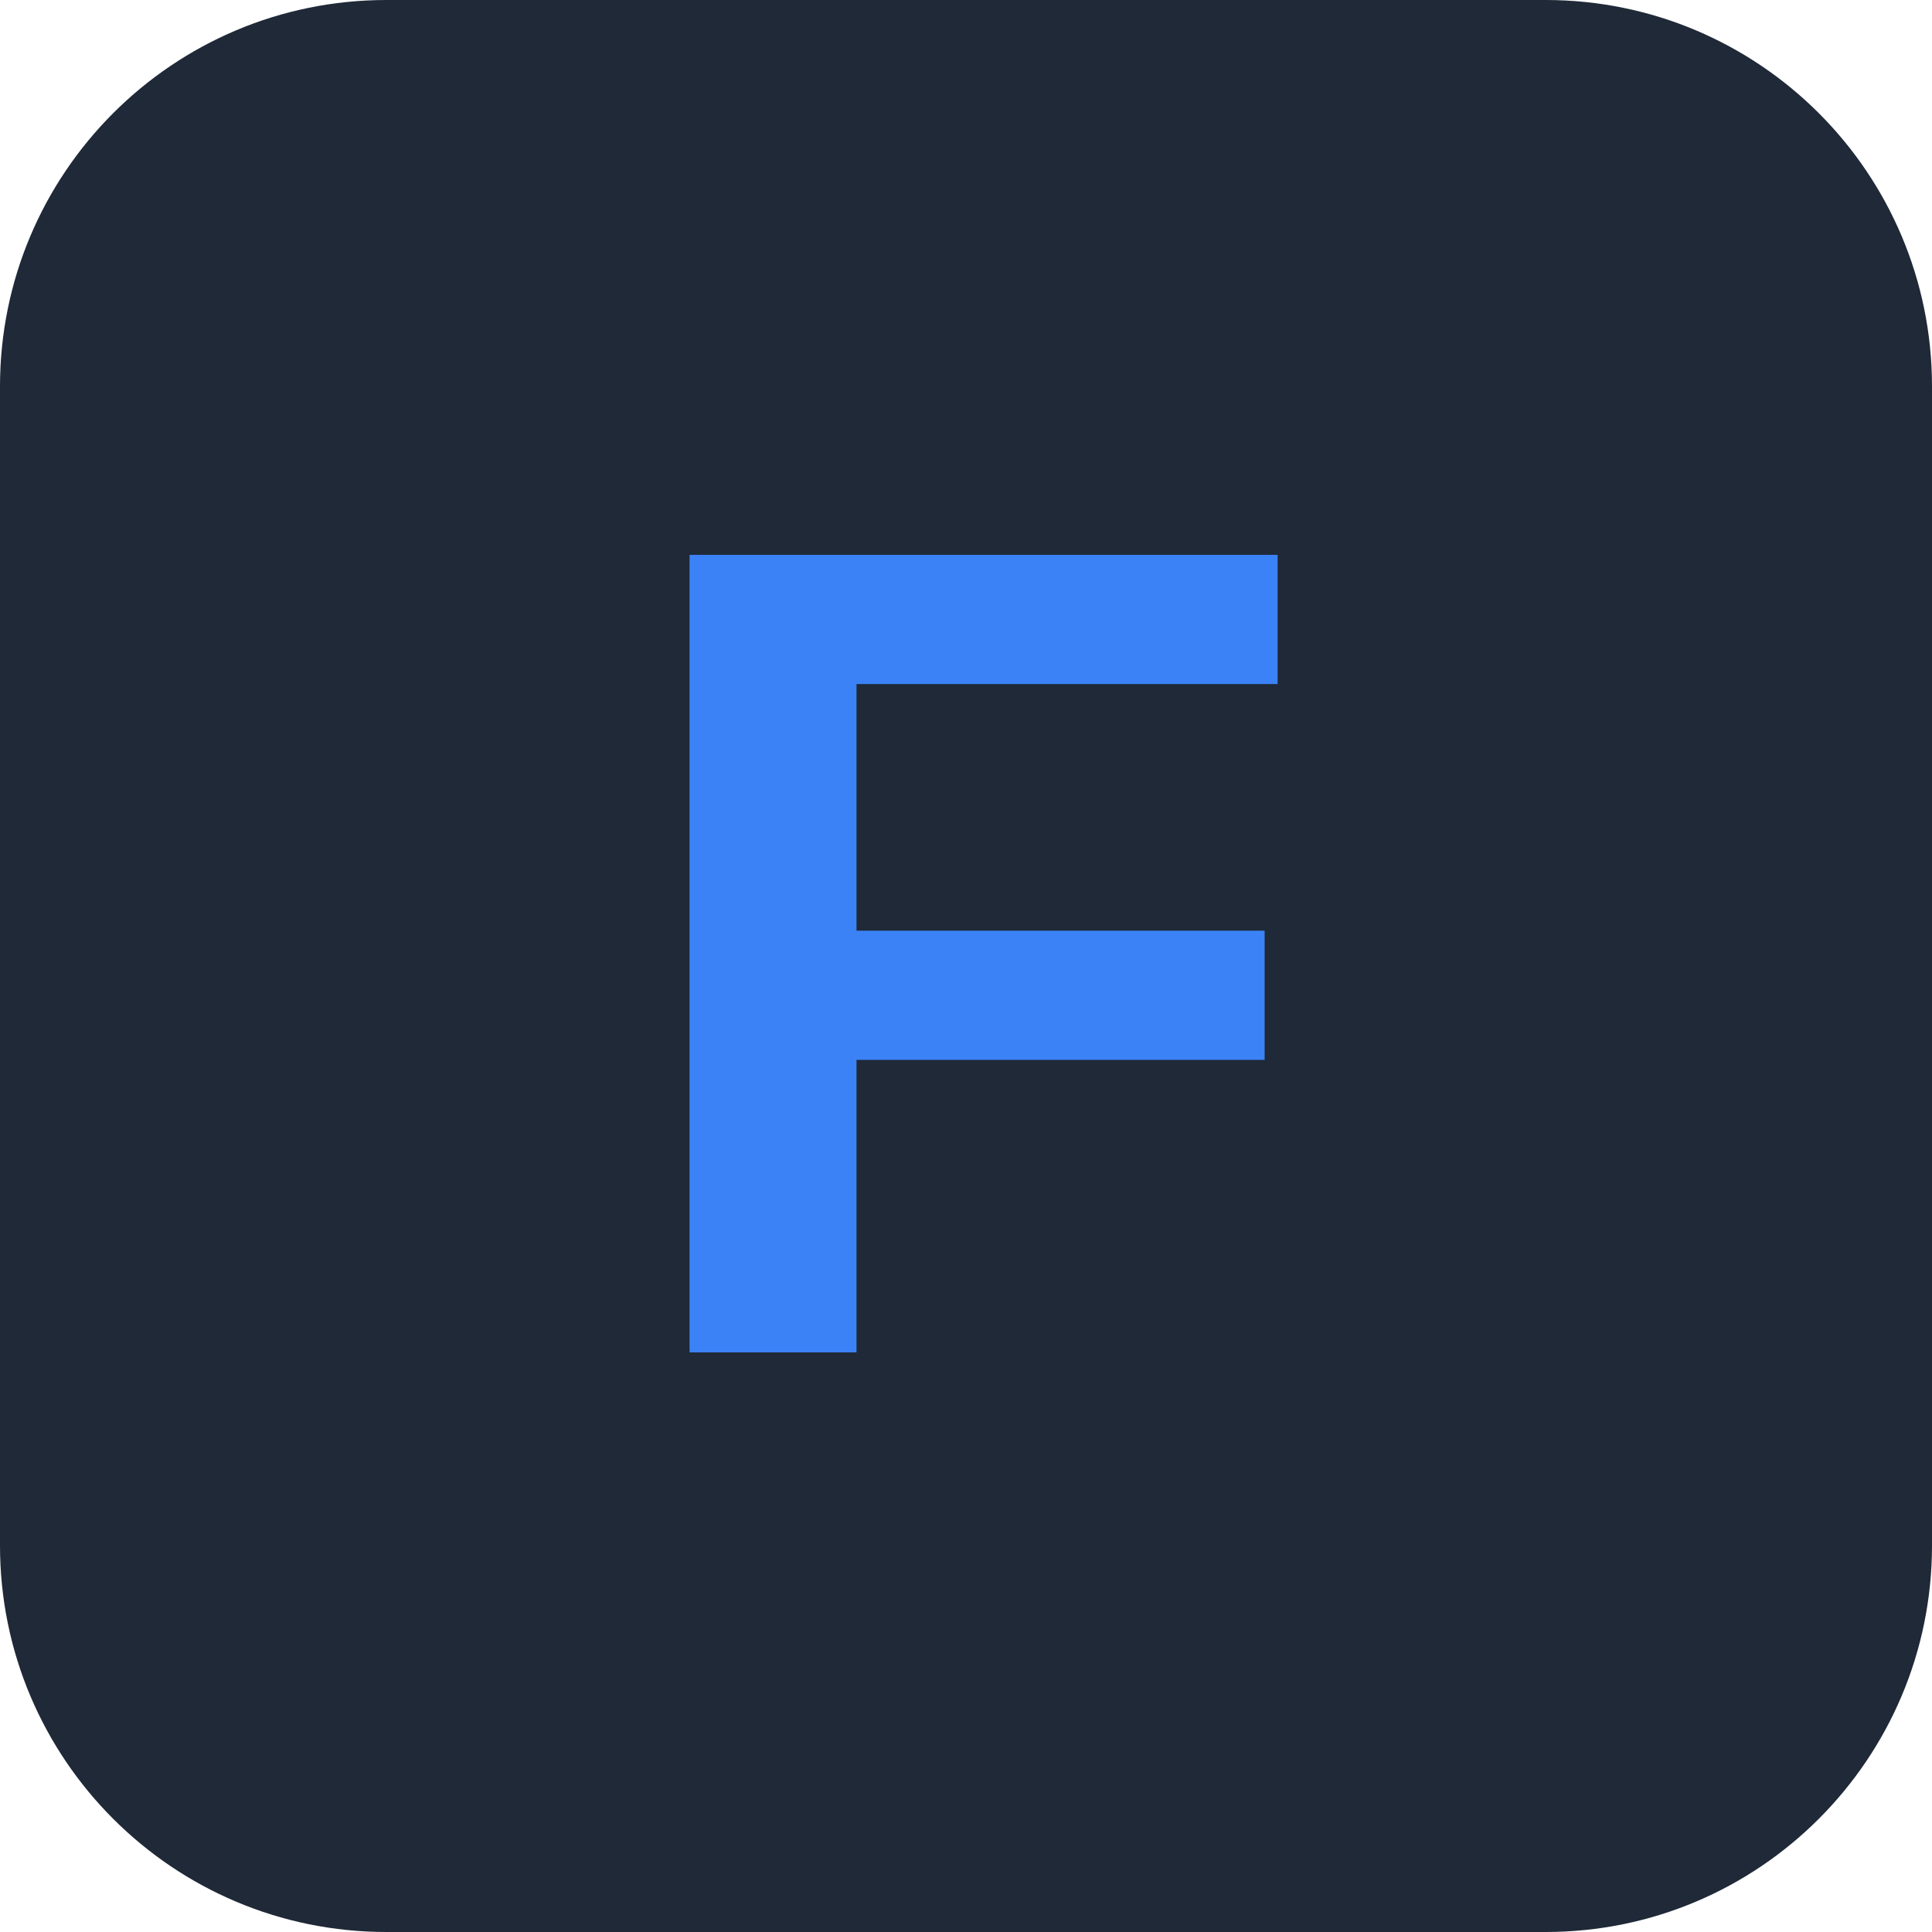
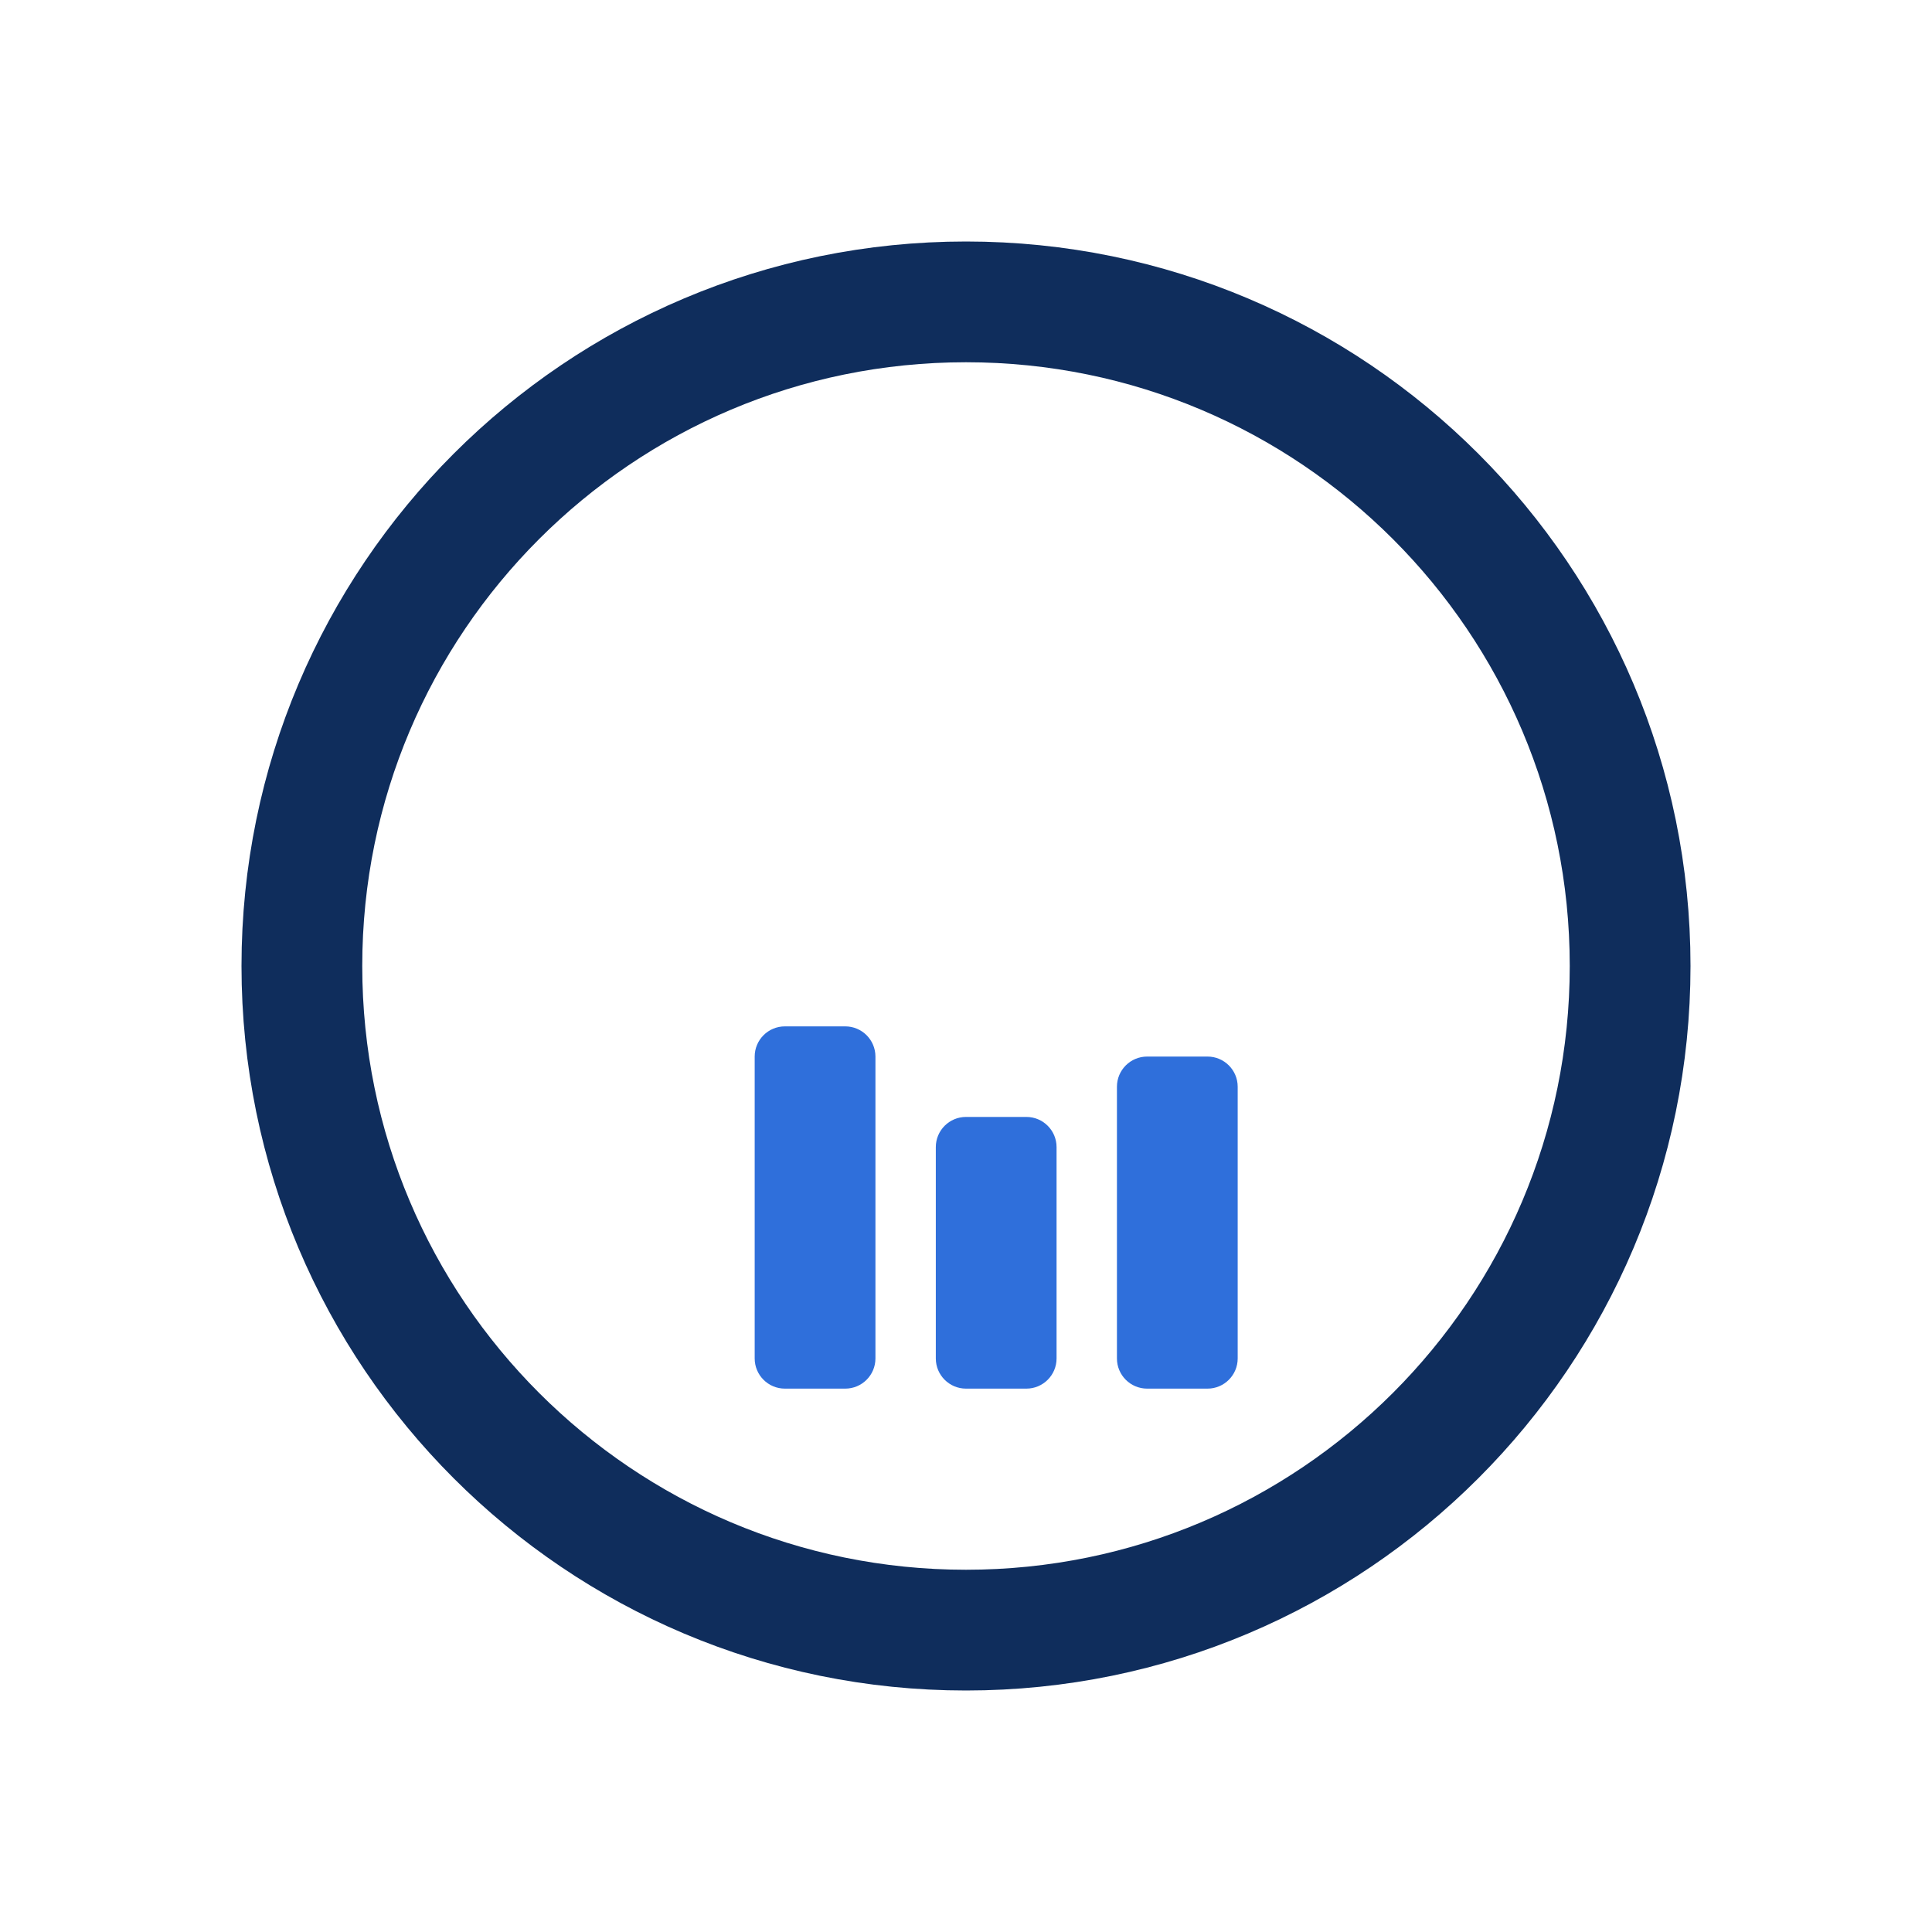
- <svg xmlns="http://www.w3.org/2000/svg" viewBox="0 0 100 100">
-   <rect width="100" height="100" rx="20" fill="#1f2937" />
-   <text x="50" y="70" font-family="Arial, sans-serif" font-size="60" font-weight="700" fill="#3b82f6" text-anchor="middle">F</text>
+ <svg xmlns="http://www.w3.org/2000/svg" viewBox="0 0 64 64" role="img" aria-label="Finnsight favicon">
+   <circle cx="32" cy="32" r="22" fill="none" stroke="#0F2D5C" stroke-width="4" />
+   <rect x="25" y="34" width="4" height="12" rx="1" fill="#2F6FDB" />
+   <rect x="31" y="37" width="4" height="9" rx="1" fill="#2F6FDB" />
+   <rect x="37" y="35" width="4" height="11" rx="1" fill="#2F6FDB" />
</svg>
